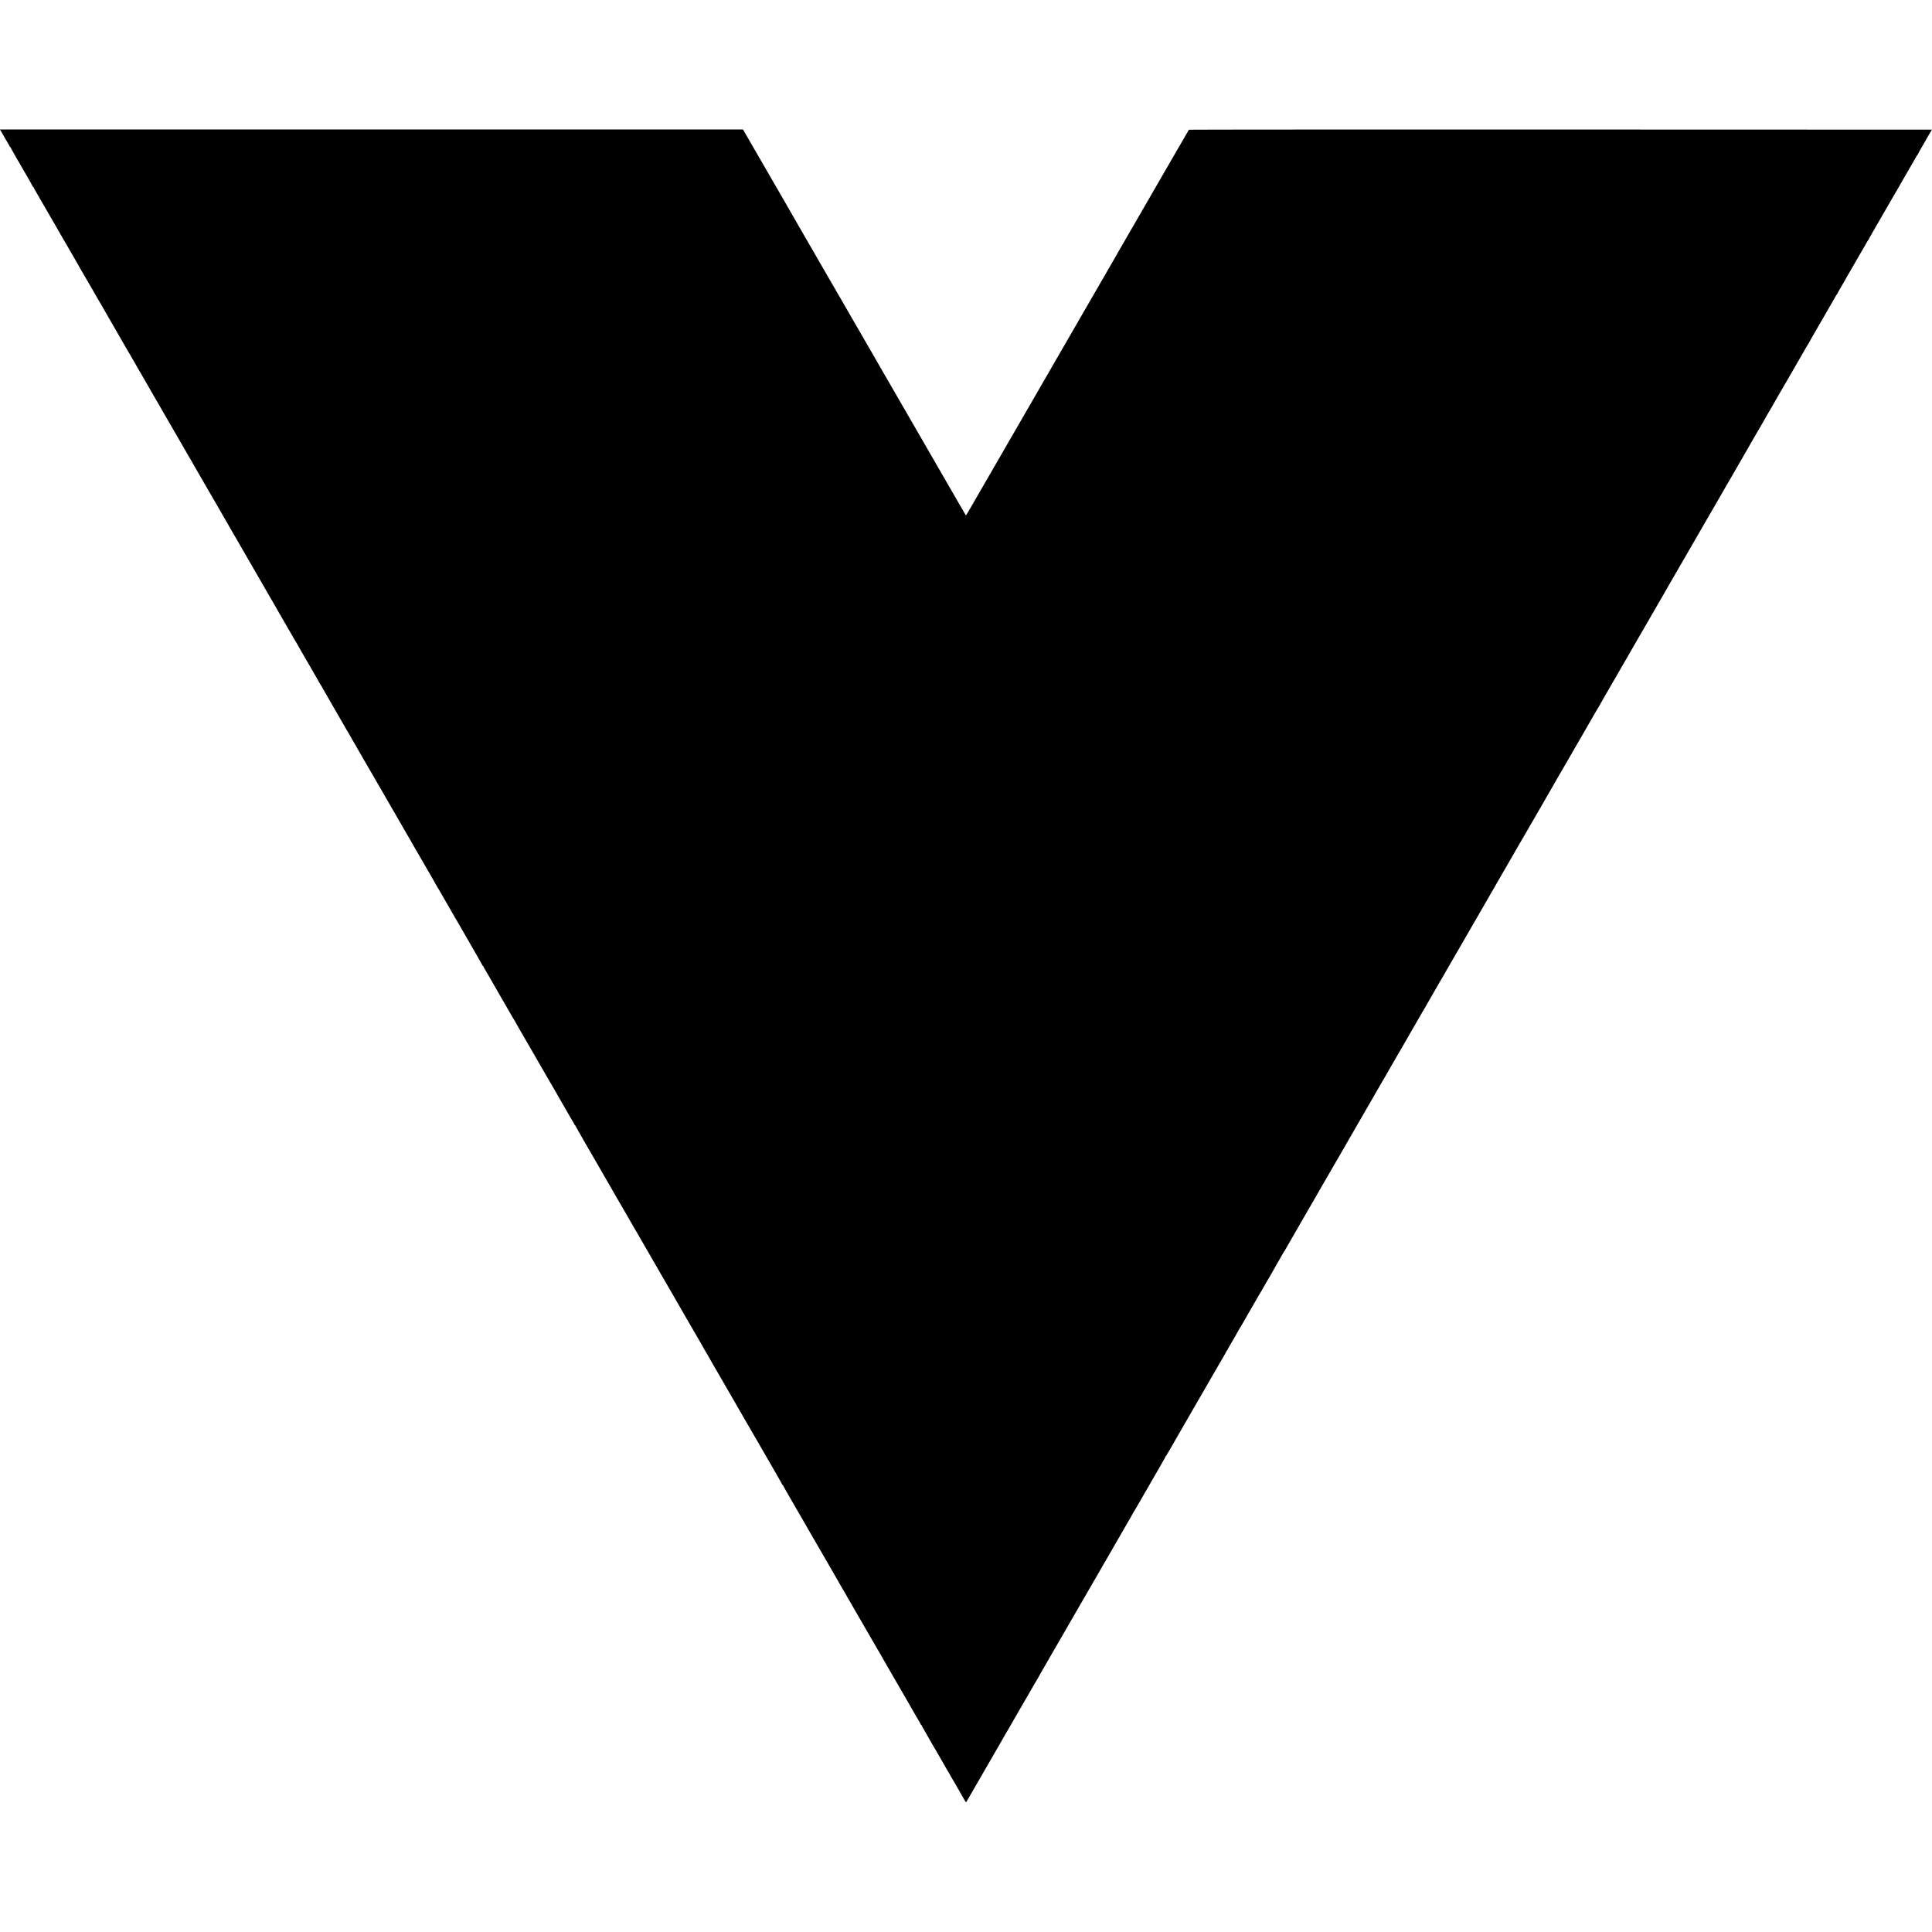
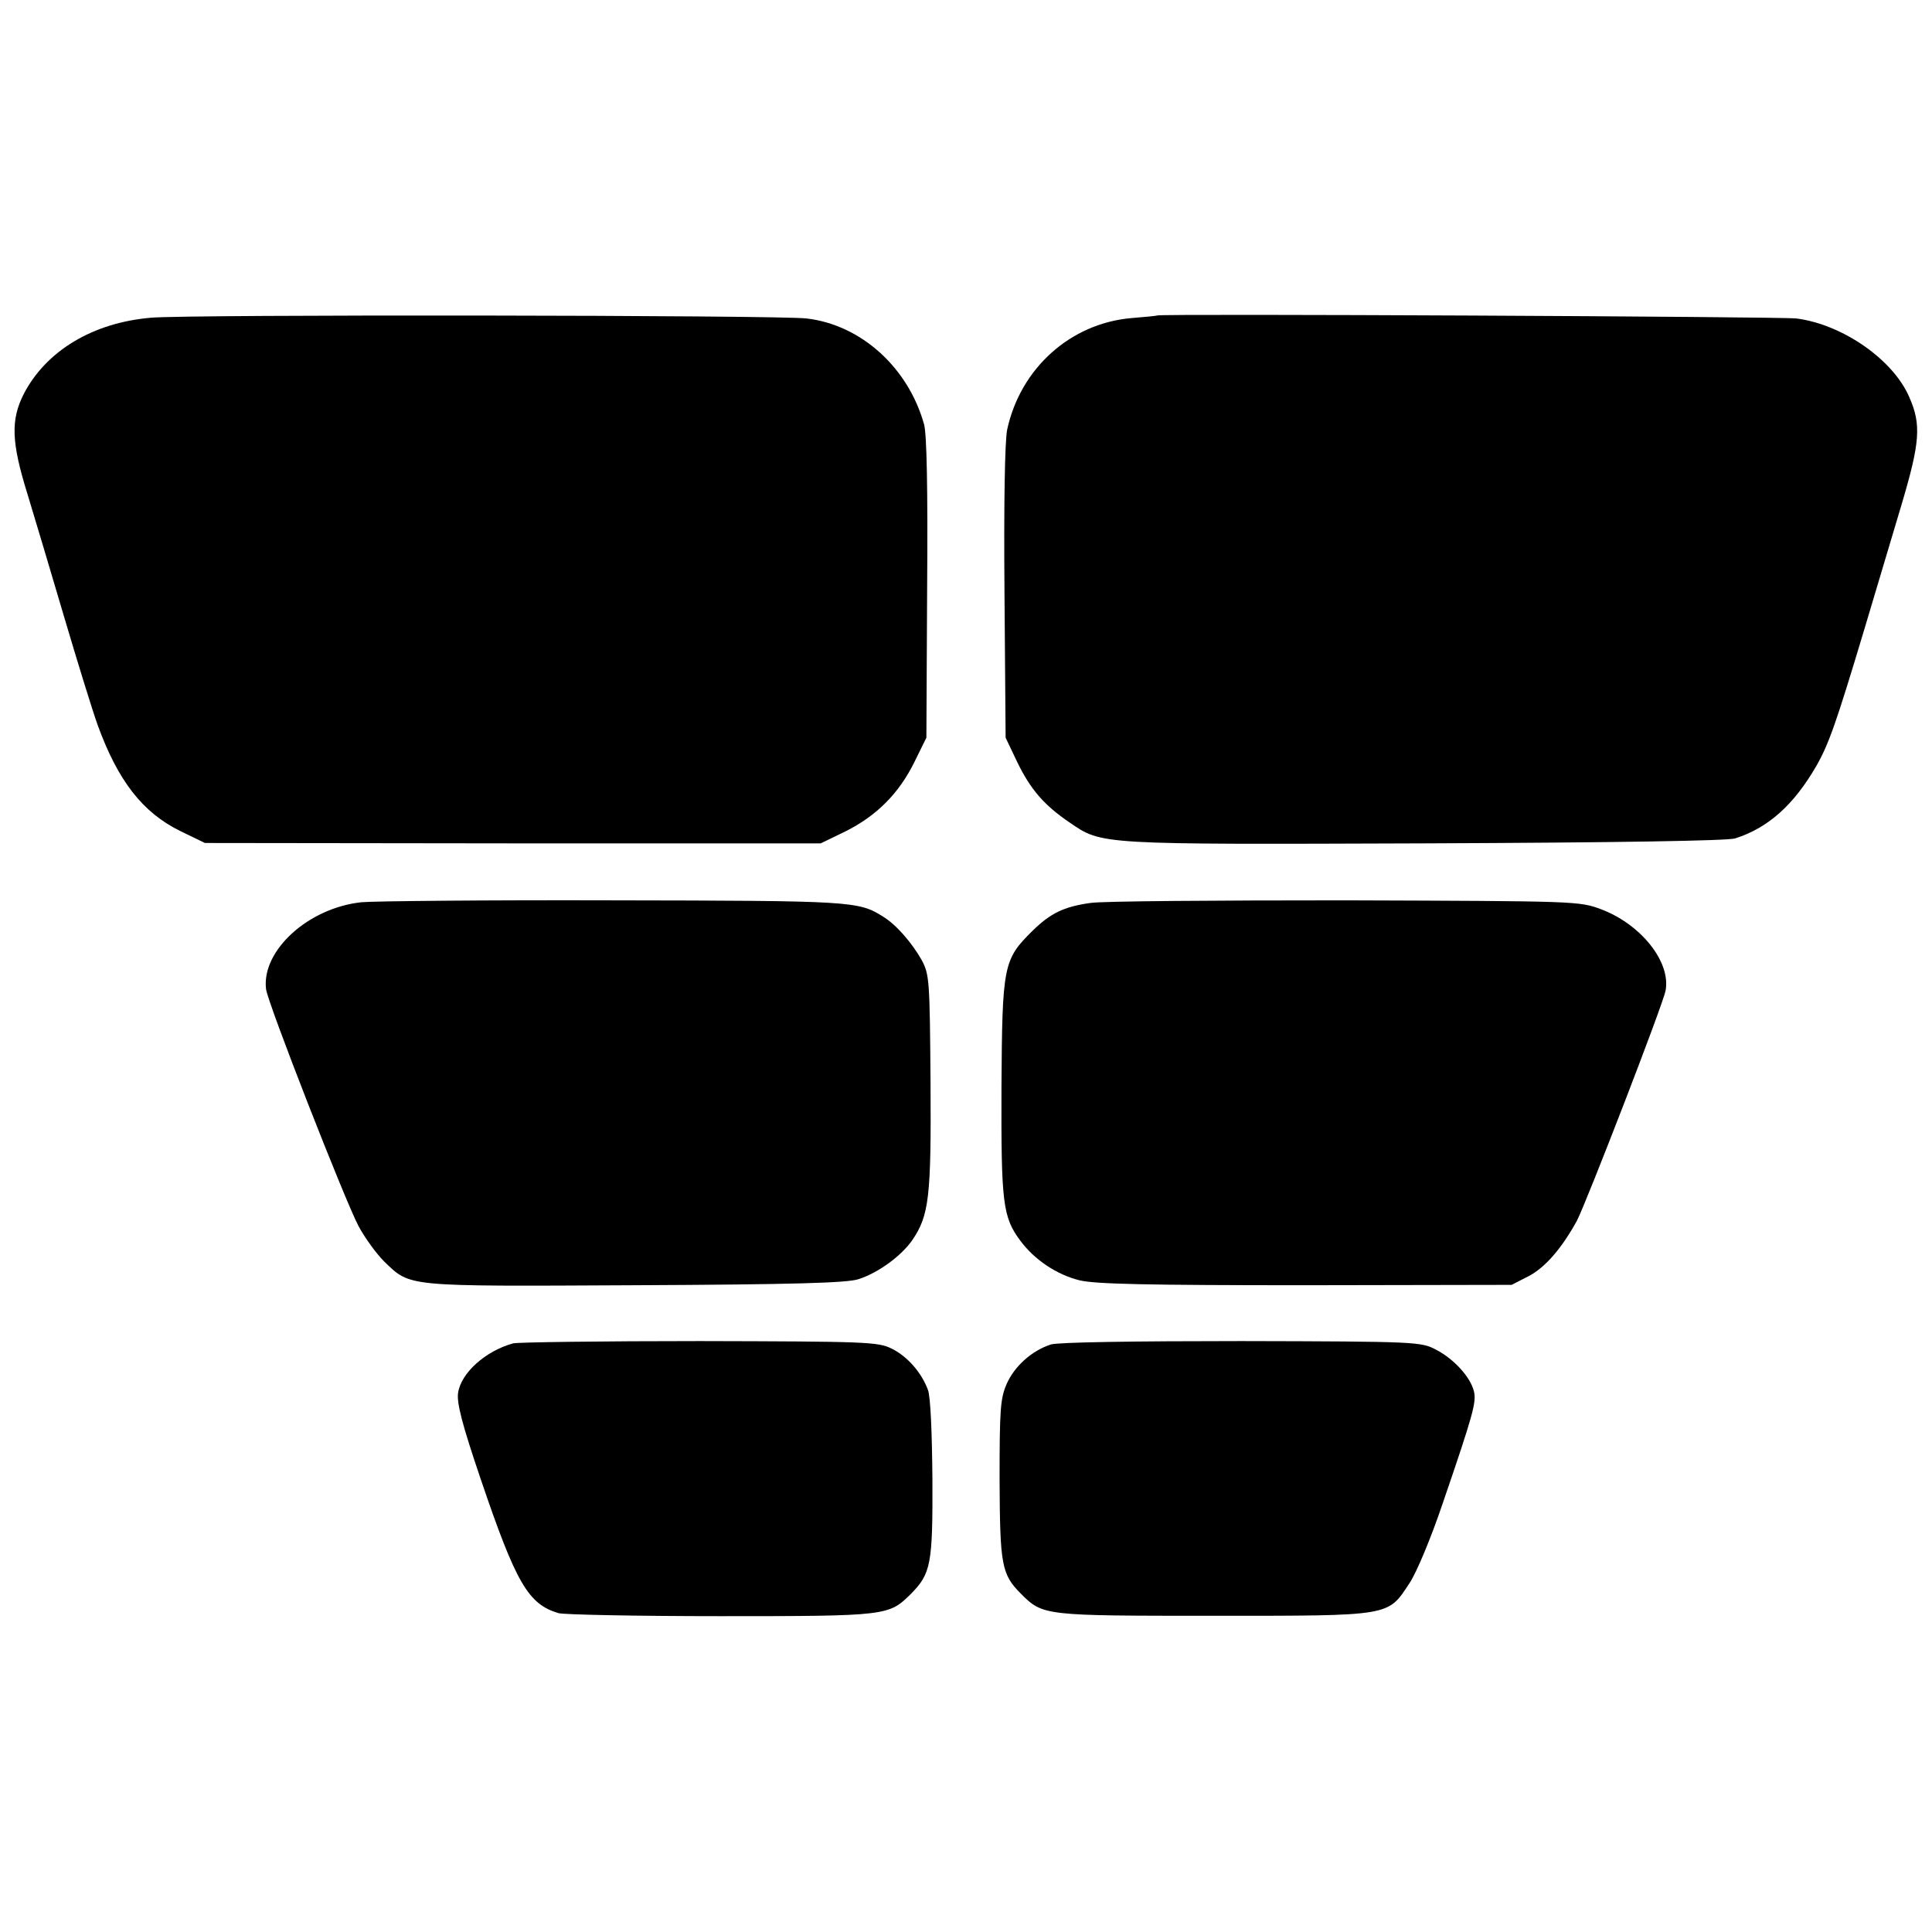
- <svg xmlns="http://www.w3.org/2000/svg" version="1.0" width="16pt" height="16pt" viewBox="0 0 16 16" preserveAspectRatio="xMidYMid meet">
-   <g transform="translate(0,16) scale(0.00032,-0.00032)" fill="#000000" stroke="none">
-     <path d="M18 46618 c45 -75 122 -207 122 -211 0 -2 25 -45 55 -95 30 -50 55 -96 55 -102 0 -5 5 -10 10 -10 6 0 10 -4 10 -9 0 -5 73 -135 161 -288 89 -153 173 -298 187 -323 14 -25 32 -57 41 -72 88 -149 187 -324 189 -335 2 -7 8 -13 13 -13 5 0 9 -4 9 -10 0 -5 46 -89 103 -187 175 -302 490 -846 507 -876 8 -16 20 -36 25 -45 28 -46 290 -498 339 -585 13 -23 74 -129 136 -236 61 -107 123 -215 137 -240 14 -25 29 -50 33 -56 5 -5 23 -37 40 -70 18 -33 38 -67 44 -75 11 -16 21 -33 63 -109 14 -25 29 -50 33 -56 4 -5 21 -35 38 -65 55 -100 261 -455 269 -465 4 -5 14 -21 20 -35 15 -29 41 -75 103 -180 24 -41 52 -88 60 -105 9 -16 57 -100 107 -185 112 -193 362 -626 380 -660 8 -14 23 -38 33 -55 11 -16 23 -37 27 -45 4 -8 26 -46 48 -85 23 -38 53 -90 67 -115 46 -81 64 -113 178 -310 62 -107 121 -210 132 -227 37 -67 56 -99 85 -148 16 -27 32 -57 36 -65 4 -8 15 -27 25 -42 9 -15 53 -89 96 -165 44 -76 177 -307 296 -513 120 -206 268 -463 330 -570 131 -227 117 -203 200 -348 36 -62 73 -125 82 -140 10 -15 21 -34 25 -42 4 -8 20 -37 36 -65 17 -27 38 -65 48 -82 49 -85 64 -111 87 -153 13 -25 28 -49 32 -55 4 -5 78 -134 165 -285 87 -151 166 -288 176 -305 10 -16 26 -43 35 -59 9 -17 125 -217 257 -445 132 -229 253 -441 270 -471 17 -30 45 -79 64 -108 18 -29 33 -54 33 -57 0 -2 20 -37 44 -77 24 -40 123 -212 221 -383 97 -170 190 -330 205 -355 16 -25 39 -65 53 -90 13 -25 81 -144 152 -265 70 -121 137 -238 150 -260 12 -22 37 -65 55 -95 18 -30 43 -73 55 -95 12 -22 48 -85 80 -140 77 -132 163 -280 190 -330 13 -22 71 -123 130 -225 59 -102 116 -199 126 -217 10 -17 29 -50 43 -72 15 -22 26 -43 26 -45 0 -2 27 -50 60 -106 33 -56 60 -103 60 -105 0 -2 55 -98 90 -155 8 -14 182 -316 239 -414 13 -22 45 -79 72 -124 27 -46 49 -86 49 -89 0 -2 14 -24 30 -48 16 -24 30 -46 30 -49 0 -5 74 -135 100 -176 5 -8 24 -42 43 -75 50 -88 58 -101 262 -455 104 -179 199 -345 213 -370 14 -25 28 -49 32 -55 4 -5 17 -26 28 -45 10 -19 62 -109 114 -200 114 -197 133 -230 170 -295 16 -27 33 -57 38 -65 17 -28 96 -165 103 -180 4 -8 16 -28 26 -45 10 -16 77 -131 148 -255 72 -124 181 -313 243 -420 62 -107 121 -209 131 -227 35 -62 323 -560 392 -678 38 -66 83 -145 100 -175 16 -30 33 -59 37 -65 4 -5 17 -27 29 -47 34 -61 56 -100 90 -156 17 -29 31 -55 31 -57 0 -2 17 -32 39 -67 21 -35 134 -229 251 -433 117 -203 235 -407 261 -451 27 -45 49 -85 49 -88 0 -4 8 -19 19 -34 15 -21 200 -341 309 -533 10 -19 33 -58 51 -87 17 -29 31 -54 31 -56 0 -2 25 -44 55 -94 30 -50 55 -95 55 -98 0 -4 6 -15 14 -23 7 -9 27 -41 43 -71 17 -30 170 -297 342 -594 171 -296 311 -542 311 -547 0 -5 5 -9 10 -9 6 0 10 -4 10 -10 0 -5 22 -47 49 -92 27 -46 58 -99 68 -118 24 -43 81 -140 93 -160 5 -8 66 -114 135 -235 69 -121 130 -227 135 -235 12 -21 259 -447 283 -490 10 -19 28 -47 38 -62 11 -14 19 -29 19 -32 0 -3 37 -69 83 -148 99 -170 305 -526 337 -583 13 -22 31 -53 41 -70 11 -16 22 -37 26 -45 7 -14 82 -146 103 -180 14 -24 181 -311 205 -355 13 -22 46 -80 75 -130 29 -49 64 -110 78 -135 14 -25 51 -88 82 -140 31 -52 59 -102 63 -110 4 -8 18 -33 31 -55 205 -353 284 -489 309 -535 17 -30 45 -78 62 -106 18 -28 36 -60 39 -72 4 -12 12 -22 17 -22 5 0 9 -4 9 -10 0 -5 109 -197 241 -427 133 -230 250 -431 259 -448 51 -90 222 -385 280 -485 37 -63 78 -135 92 -160 14 -25 67 -117 118 -205 51 -88 101 -175 111 -193 34 -58 55 -95 149 -257 51 -88 101 -173 110 -190 9 -16 76 -131 147 -255 72 -124 140 -241 151 -260 61 -108 281 -489 355 -615 38 -66 77 -133 87 -150 35 -63 91 -161 100 -175 14 -23 99 -169 128 -220 54 -97 135 -235 142 -245 4 -5 20 -32 35 -60 26 -48 238 -416 276 -480 10 -16 26 -46 37 -65 30 -53 382 -661 403 -695 10 -16 22 -37 26 -45 4 -8 26 -48 50 -88 24 -41 43 -75 43 -77 0 -2 22 -40 50 -85 27 -45 50 -84 50 -86 0 -3 38 -69 83 -147 84 -142 302 -520 340 -587 10 -19 34 -60 52 -90 18 -30 44 -75 57 -100 14 -25 45 -79 70 -120 25 -41 56 -96 70 -121 14 -25 77 -133 138 -240 62 -107 122 -210 132 -229 25 -43 310 -535 337 -581 11 -19 26 -45 34 -59 17 -32 238 -414 266 -460 11 -19 24 -41 28 -49 3 -7 75 -133 160 -278 84 -146 153 -269 153 -274 0 -5 5 -9 10 -9 6 0 10 -4 10 -10 0 -5 82 -150 181 -322 182 -314 201 -346 240 -415 12 -21 80 -139 152 -263 71 -124 141 -245 155 -270 14 -25 28 -49 32 -55 6 -8 145 -248 220 -380 37 -66 209 -362 229 -395 11 -19 24 -42 28 -49 4 -8 67 -118 140 -243 73 -125 133 -230 133 -233 0 -2 15 -28 33 -57 19 -29 47 -78 64 -108 17 -30 53 -93 79 -139 53 -90 82 -141 157 -272 82 -142 115 -199 381 -659 142 -245 268 -463 281 -485 12 -22 71 -125 132 -230 60 -104 172 -298 248 -430 76 -132 146 -253 156 -270 11 -16 22 -36 26 -44 3 -8 30 -54 60 -103 29 -49 53 -91 53 -93 0 -3 18 -34 40 -70 22 -36 40 -67 40 -69 0 -2 37 -66 81 -142 45 -77 98 -168 119 -204 20 -36 47 -81 58 -100 12 -19 27 -47 33 -62 6 -16 15 -28 20 -28 5 0 9 -4 9 -9 0 -6 63 -118 140 -251 77 -133 140 -243 140 -245 0 -2 18 -33 41 -70 22 -37 49 -83 60 -101 10 -19 29 -51 40 -71 25 -45 109 -189 126 -218 7 -11 17 -29 22 -40 6 -11 22 -38 35 -60 14 -22 37 -62 52 -90 14 -27 35 -62 45 -77 11 -14 19 -29 19 -32 0 -3 18 -35 40 -71 22 -36 40 -67 40 -69 0 -2 19 -35 42 -72 23 -38 55 -94 72 -124 26 -47 139 -244 171 -298 6 -9 21 -36 34 -60 28 -48 37 -51 51 -19 6 12 19 36 29 52 10 17 27 46 38 65 11 19 104 181 208 360 103 179 199 345 213 370 14 25 42 74 64 109 21 34 38 65 38 67 0 2 18 33 40 69 22 36 40 67 40 69 0 3 177 310 199 346 16 26 136 234 140 244 2 5 25 44 52 88 27 44 49 81 49 84 0 2 18 34 40 70 22 36 40 67 40 69 0 2 20 36 43 77 35 58 169 289 297 513 9 17 50 86 90 155 40 69 86 150 103 180 16 30 35 62 41 70 6 8 16 24 22 35 35 64 72 129 167 293 59 100 116 199 127 220 11 20 30 53 41 72 43 72 1070 1850 1121 1940 14 25 65 113 113 195 48 83 96 166 107 185 10 19 28 50 38 68 11 18 73 124 137 235 64 111 175 303 246 427 71 124 173 299 225 390 52 91 116 202 143 248 27 45 49 85 49 89 0 4 6 14 14 22 7 9 28 43 46 76 26 47 251 436 378 655 11 19 29 51 40 70 11 19 101 176 201 348 99 172 181 317 181 323 0 5 5 9 10 9 6 0 10 5 10 11 0 6 8 23 18 37 11 15 32 52 49 82 16 30 130 228 253 440 122 212 234 405 248 430 13 25 39 70 57 100 39 65 69 117 130 225 25 44 50 87 55 95 12 19 78 134 220 380 61 107 129 224 150 260 161 277 222 382 246 425 15 28 47 83 71 123 24 41 43 78 43 83 0 5 4 9 8 9 4 0 13 12 19 28 7 15 23 45 36 67 66 110 277 478 277 483 0 3 6 13 14 21 7 9 27 41 43 71 17 30 45 80 63 110 34 57 375 649 394 685 6 11 16 27 22 35 6 8 26 42 44 75 18 33 41 74 51 90 10 17 24 41 32 55 54 97 72 128 88 152 11 14 19 28 19 30 0 3 79 141 175 308 96 167 175 305 175 308 0 3 6 13 14 21 7 9 26 39 41 66 33 60 276 483 338 587 24 40 46 80 50 88 4 8 13 24 20 35 14 23 95 163 125 215 11 19 52 91 92 160 40 69 80 139 90 155 9 17 103 179 207 360 105 182 200 346 211 365 103 181 463 802 489 845 7 11 15 27 19 35 4 8 29 51 55 95 64 110 828 1433 848 1470 9 17 24 41 33 55 9 14 29 48 45 77 15 28 52 93 82 145 30 51 62 107 71 123 17 30 231 398 400 690 51 88 103 179 115 202 12 23 26 48 32 55 6 7 24 38 40 68 17 30 61 107 98 170 37 63 84 144 103 180 19 36 41 72 48 81 8 8 14 18 14 21 0 4 27 51 59 106 32 55 72 124 89 154 16 29 71 125 122 213 51 88 104 180 118 205 13 25 28 50 32 55 4 6 17 26 28 45 11 19 45 80 77 135 31 55 66 116 77 135 11 19 88 152 171 295 401 694 620 1072 650 1125 11 19 87 152 170 295 83 143 158 273 166 288 9 16 21 36 26 45 6 9 31 52 55 96 25 43 54 94 66 115 11 20 95 164 186 321 91 157 173 299 182 315 9 17 26 46 37 65 12 19 66 114 121 210 56 96 108 186 117 200 8 14 24 40 34 59 24 45 383 664 412 713 5 9 17 29 26 45 15 28 120 210 241 419 36 61 68 117 72 125 4 8 12 23 19 34 35 57 245 420 262 453 11 20 35 61 53 90 17 29 32 54 32 56 0 3 28 51 62 108 33 57 70 119 80 138 10 19 23 42 28 50 5 8 32 53 59 100 27 47 149 258 271 470 122 212 234 405 248 430 30 53 62 108 80 135 6 11 15 27 19 35 4 8 85 150 181 315 96 165 187 323 202 350 31 56 116 202 130 225 5 8 25 42 43 75 19 33 92 159 162 280 149 257 157 271 202 350 19 33 38 67 43 75 9 14 228 392 275 475 12 22 55 96 95 165 40 69 80 139 90 155 24 42 202 350 221 383 9 15 27 47 41 72 14 25 75 131 136 236 61 106 121 210 134 232 99 172 271 470 279 482 5 8 23 40 40 70 18 30 81 141 142 245 60 105 121 210 135 235 14 25 71 124 127 220 56 96 143 247 194 335 51 88 96 167 102 175 14 24 180 311 204 355 23 43 340 590 356 615 5 8 50 87 101 175 171 301 517 898 582 1008 25 43 46 81 46 83 0 2 12 23 27 47 14 23 40 67 56 97 16 30 35 62 42 70 7 8 15 22 18 30 4 8 20 38 37 65 16 28 33 57 37 65 6 12 111 196 143 250 5 8 55 95 112 193 57 98 113 195 126 215 12 20 27 46 32 57 6 11 14 27 20 35 5 8 76 130 156 270 80 140 165 287 187 325 23 39 52 90 66 115 13 25 30 52 37 61 8 8 14 18 14 21 0 4 41 77 92 165 50 87 175 302 276 478 101 176 208 360 236 408 28 49 67 117 86 152 19 35 41 70 48 77 6 6 12 15 12 19 0 7 124 224 167 291 12 21 23 40 23 42 0 2 21 40 46 83 26 43 55 92 64 109 54 95 327 568 354 614 19 30 45 75 59 100 71 128 82 145 89 148 4 2 8 8 8 13 0 5 42 82 94 172 311 538 496 858 518 897 14 25 40 70 58 100 18 30 42 71 53 90 10 19 79 139 152 265 73 127 142 246 153 265 10 19 43 76 72 125 29 50 63 108 75 130 65 116 80 140 87 143 4 2 8 8 8 12 0 8 114 212 140 250 6 8 14 24 20 35 5 11 54 97 108 190 l100 170 -9611 3 c-5286 1 -9614 -1 -9618 -5 -5 -6 -419 -719 -619 -1068 -89 -155 -267 -463 -323 -560 -38 -66 -81 -140 -95 -165 -31 -56 -263 -457 -526 -910 -110 -190 -224 -388 -254 -440 -29 -52 -61 -109 -71 -125 -23 -39 -243 -420 -268 -465 -11 -19 -204 -352 -428 -740 -224 -388 -477 -826 -563 -975 -85 -148 -185 -322 -222 -385 -37 -63 -120 -207 -185 -320 -65 -113 -177 -306 -248 -430 -72 -124 -172 -297 -222 -385 -51 -88 -142 -245 -202 -350 -131 -226 -247 -427 -408 -705 -65 -113 -249 -432 -410 -710 -160 -278 -388 -673 -506 -877 -118 -205 -216 -373 -219 -373 -3 0 -52 82 -109 183 -58 100 -144 250 -192 332 -95 164 -402 696 -647 1120 -85 149 -228 396 -317 550 -212 365 -982 1700 -1008 1745 -10 19 -43 76 -72 125 -29 50 -64 110 -77 135 -14 25 -63 110 -110 190 -47 80 -96 165 -110 190 -14 25 -99 171 -188 325 -89 154 -174 300 -188 325 -13 25 -64 113 -112 195 -48 83 -140 242 -205 355 -65 113 -183 317 -263 454 -79 137 -152 264 -163 282 -50 89 -335 583 -354 614 -12 19 -34 58 -50 85 -15 28 -129 226 -253 440 -124 215 -235 408 -247 430 -12 22 -69 121 -127 220 -58 99 -226 389 -373 645 -148 256 -324 561 -392 678 -67 117 -134 232 -147 255 -13 23 -33 59 -46 80 l-22 37 -9615 0 -9615 0 20 -32z" />
+ <svg xmlns="http://www.w3.org/2000/svg" version="1.0" width="512pt" height="512pt" viewBox="0 0 512 512" preserveAspectRatio="xMidYMid meet">
+   <g transform="translate(0,512) scale(0.1,-0.1)" fill="#000000" stroke="none">
+     <path d="M400 4278 c-154 -13 -278 -88 -337 -202 -35 -69 -33 -128 10 -266 19 -63 63 -209 97 -325 34 -115 74 -245 89 -287 54 -148 119 -231 218 -280 l66 -32 816 -1 816 0 66 32 c82 41 141 100 182 183 l32 65 2 395 c2 267 -1 408 -8 435 -42 151 -167 264 -311 281 -70 9 -1643 11 -1738 2z" />
+     <path d="M3067 4284 c-1 -1 -32 -4 -69 -7 -161 -14 -294 -133 -329 -296 -6 -31 -9 -191 -7 -432 l3 -384 31 -65 c35 -72 71 -114 139 -160 86 -59 75 -58 940 -55 520 2 801 7 823 13 88 28 156 89 216 193 33 58 53 116 126 359 32 107 77 258 100 335 48 162 52 210 20 282 -42 99 -176 193 -299 209 -40 5 -1687 13 -1694 8z" />
+     <path d="M958 2729 c-141 -15 -265 -128 -253 -230 4 -36 209 -560 245 -628 17 -32 48 -74 68 -94 71 -68 51 -66 664 -63 422 2 562 6 593 16 53 17 114 62 143 104 44 65 50 113 48 417 -2 271 -3 286 -23 324 -26 46 -67 94 -103 116 -65 41 -82 42 -715 43 -335 1 -636 -2 -667 -5z" />
+     <path d="M2889 2727 c-70 -10 -105 -27 -153 -74 -77 -76 -80 -91 -82 -413 -1 -307 3 -345 50 -408 37 -50 96 -90 157 -105 42 -10 178 -13 600 -13 l545 1 45 23 c44 23 88 74 128 147 25 48 229 575 235 610 14 76 -65 175 -170 215 -59 22 -62 22 -680 24 -342 0 -645 -2 -675 -7z" />
+     <path d="M1360 1560 c-73 -20 -138 -78 -146 -131 -4 -26 10 -82 60 -229 94 -277 126 -331 206 -355 13 -4 207 -8 430 -8 443 0 445 1 504 59 53 54 58 78 57 304 -1 123 -5 220 -12 237 -17 46 -55 89 -96 109 -36 18 -68 19 -508 20 -259 0 -482 -3 -495 -6z" />
+     <path d="M2785 1557 c-50 -16 -96 -57 -117 -104 -17 -39 -19 -67 -19 -254 1 -227 5 -251 57 -303 58 -58 61 -58 510 -58 473 0 461 -2 519 86 19 28 58 122 88 211 82 239 90 270 83 298 -9 37 -52 85 -100 110 -40 21 -48 22 -516 23 -283 0 -487 -3 -505 -9z" />
  </g>
</svg>
